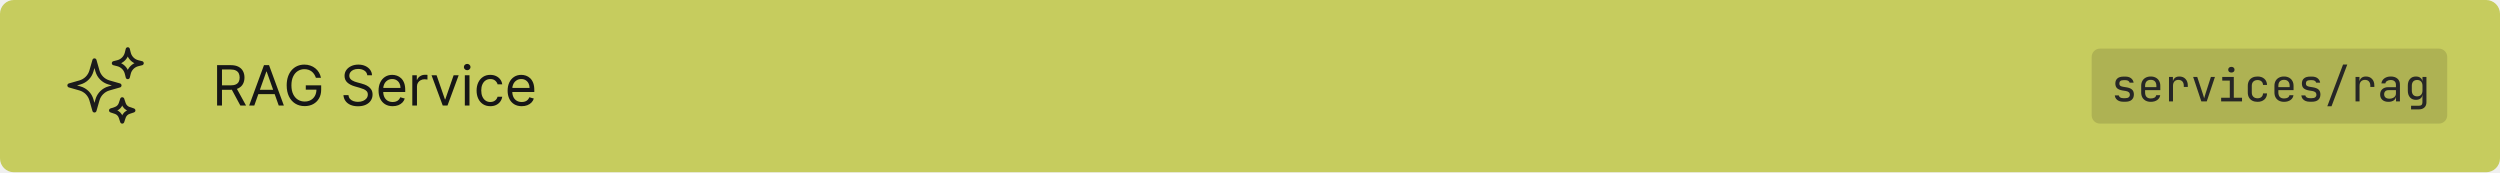
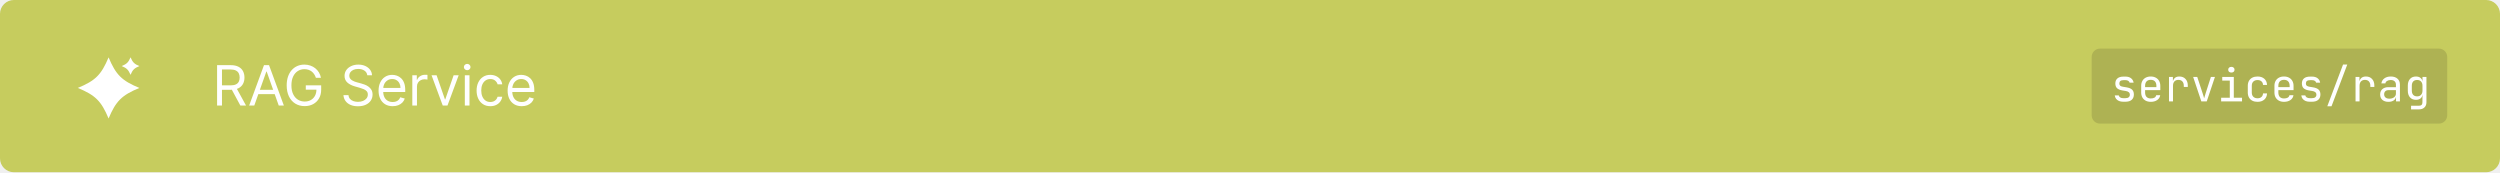
<svg xmlns="http://www.w3.org/2000/svg" width="900" height="62" viewBox="0 0 900 62" fill="none">
  <rect width="900" height="62" rx="5" fill="#C6CC5E" />
-   <path d="M78.151 38V23.454H83.066C84.202 23.454 85.135 23.649 85.864 24.037C86.593 24.421 87.133 24.948 87.483 25.621C87.834 26.293 88.009 27.058 88.009 27.915C88.009 28.772 87.834 29.532 87.483 30.195C87.133 30.858 86.596 31.378 85.871 31.757C85.147 32.131 84.221 32.318 83.094 32.318H79.117V30.727H83.037C83.814 30.727 84.439 30.614 84.912 30.386C85.391 30.159 85.736 29.837 85.949 29.421C86.167 28.999 86.276 28.497 86.276 27.915C86.276 27.332 86.167 26.823 85.949 26.388C85.731 25.952 85.383 25.616 84.905 25.379C84.427 25.138 83.795 25.017 83.009 25.017H79.912V38H78.151ZM84.998 31.466L88.577 38H86.532L83.009 31.466H84.998ZM91.54 38H89.694L95.035 23.454H96.853L102.194 38H100.347L96.001 25.756H95.887L91.54 38ZM92.222 32.318H99.665V33.881H92.222V32.318ZM113.719 28C113.563 27.522 113.357 27.093 113.101 26.715C112.85 26.331 112.55 26.004 112.199 25.734C111.854 25.465 111.461 25.259 111.02 25.116C110.58 24.974 110.097 24.903 109.571 24.903C108.71 24.903 107.926 25.126 107.221 25.571C106.515 26.016 105.954 26.672 105.537 27.538C105.121 28.405 104.912 29.468 104.912 30.727C104.912 31.987 105.123 33.05 105.544 33.916C105.966 34.783 106.536 35.438 107.256 35.883C107.976 36.329 108.785 36.551 109.685 36.551C110.518 36.551 111.252 36.374 111.887 36.019C112.526 35.659 113.023 35.152 113.378 34.499C113.738 33.84 113.918 33.066 113.918 32.176L114.458 32.29H110.083V30.727H115.622V32.29C115.622 33.488 115.367 34.529 114.855 35.415C114.349 36.3 113.648 36.987 112.753 37.474C111.863 37.957 110.84 38.199 109.685 38.199C108.397 38.199 107.265 37.896 106.29 37.29C105.319 36.684 104.562 35.822 104.017 34.705C103.478 33.587 103.208 32.261 103.208 30.727C103.208 29.577 103.362 28.542 103.669 27.624C103.982 26.7 104.422 25.914 104.99 25.266C105.559 24.617 106.231 24.12 107.007 23.774C107.784 23.428 108.639 23.256 109.571 23.256C110.338 23.256 111.053 23.372 111.716 23.604C112.384 23.831 112.978 24.155 113.499 24.577C114.024 24.993 114.462 25.493 114.813 26.075C115.163 26.653 115.405 27.294 115.537 28H113.719ZM132.219 27.091C132.133 26.371 131.788 25.812 131.182 25.415C130.576 25.017 129.832 24.818 128.952 24.818C128.308 24.818 127.744 24.922 127.261 25.131C126.783 25.339 126.409 25.625 126.139 25.99C125.874 26.355 125.741 26.769 125.741 27.233C125.741 27.621 125.834 27.955 126.018 28.234C126.208 28.509 126.449 28.739 126.743 28.923C127.036 29.103 127.344 29.252 127.666 29.371C127.988 29.484 128.284 29.577 128.554 29.648L130.031 30.046C130.41 30.145 130.831 30.282 131.295 30.457C131.764 30.633 132.212 30.872 132.638 31.175C133.069 31.473 133.424 31.857 133.703 32.325C133.982 32.794 134.122 33.369 134.122 34.051C134.122 34.837 133.916 35.547 133.504 36.182C133.097 36.816 132.5 37.321 131.714 37.695C130.933 38.069 129.984 38.256 128.866 38.256C127.825 38.256 126.923 38.088 126.16 37.751C125.403 37.415 124.806 36.947 124.371 36.345C123.94 35.744 123.696 35.045 123.639 34.25H125.457C125.505 34.799 125.689 35.254 126.011 35.614C126.338 35.969 126.75 36.234 127.247 36.409C127.749 36.58 128.289 36.665 128.866 36.665C129.539 36.665 130.142 36.556 130.678 36.338C131.213 36.115 131.636 35.808 131.949 35.415C132.261 35.017 132.418 34.553 132.418 34.023C132.418 33.54 132.283 33.147 132.013 32.844C131.743 32.541 131.388 32.294 130.947 32.105C130.507 31.916 130.031 31.75 129.52 31.608L127.73 31.097C126.594 30.77 125.694 30.303 125.031 29.697C124.368 29.091 124.037 28.298 124.037 27.318C124.037 26.504 124.257 25.794 124.697 25.188C125.142 24.577 125.739 24.103 126.487 23.767C127.24 23.426 128.08 23.256 129.008 23.256C129.946 23.256 130.779 23.424 131.508 23.76C132.238 24.091 132.815 24.546 133.241 25.124C133.672 25.701 133.9 26.357 133.923 27.091H132.219ZM141.365 38.227C140.314 38.227 139.407 37.995 138.645 37.531C137.887 37.062 137.302 36.409 136.89 35.571C136.483 34.728 136.279 33.748 136.279 32.631C136.279 31.513 136.483 30.528 136.89 29.676C137.302 28.819 137.875 28.151 138.609 27.673C139.348 27.19 140.209 26.949 141.194 26.949C141.762 26.949 142.323 27.044 142.877 27.233C143.431 27.422 143.936 27.73 144.39 28.156C144.845 28.578 145.207 29.136 145.477 29.832C145.747 30.528 145.882 31.385 145.882 32.403V33.114H137.473V31.665H144.177C144.177 31.049 144.054 30.5 143.808 30.017C143.566 29.534 143.221 29.153 142.771 28.874C142.326 28.594 141.8 28.454 141.194 28.454C140.527 28.454 139.949 28.62 139.461 28.952C138.978 29.278 138.607 29.704 138.346 30.23C138.086 30.756 137.956 31.319 137.956 31.921V32.886C137.956 33.71 138.098 34.409 138.382 34.981C138.671 35.55 139.071 35.983 139.582 36.281C140.093 36.575 140.688 36.722 141.365 36.722C141.805 36.722 142.203 36.66 142.558 36.537C142.918 36.409 143.228 36.22 143.488 35.969C143.749 35.713 143.95 35.396 144.092 35.017L145.711 35.472C145.541 36.021 145.254 36.504 144.852 36.92C144.449 37.332 143.952 37.654 143.36 37.886C142.769 38.114 142.103 38.227 141.365 38.227ZM148.431 38V27.091H150.051V28.739H150.164C150.363 28.199 150.723 27.761 151.244 27.425C151.765 27.088 152.352 26.921 153.005 26.921C153.128 26.921 153.282 26.923 153.467 26.928C153.652 26.932 153.791 26.939 153.886 26.949V28.653C153.829 28.639 153.699 28.618 153.495 28.59C153.296 28.556 153.086 28.54 152.863 28.54C152.333 28.54 151.859 28.651 151.443 28.874C151.031 29.091 150.704 29.394 150.463 29.783C150.226 30.166 150.108 30.604 150.108 31.097V38H148.431ZM165.125 27.091L161.091 38H159.387L155.353 27.091H157.171L160.182 35.784H160.296L163.307 27.091H165.125ZM167.338 38V27.091H169.014V38H167.338ZM168.19 25.273C167.863 25.273 167.582 25.162 167.345 24.939C167.113 24.716 166.997 24.449 166.997 24.136C166.997 23.824 167.113 23.556 167.345 23.334C167.582 23.111 167.863 23 168.19 23C168.517 23 168.796 23.111 169.028 23.334C169.265 23.556 169.383 23.824 169.383 24.136C169.383 24.449 169.265 24.716 169.028 24.939C168.796 25.162 168.517 25.273 168.19 25.273ZM176.516 38.227C175.493 38.227 174.612 37.986 173.874 37.503C173.135 37.02 172.567 36.355 172.169 35.507C171.771 34.66 171.572 33.691 171.572 32.602C171.572 31.494 171.776 30.517 172.183 29.669C172.595 28.817 173.168 28.151 173.902 27.673C174.641 27.19 175.502 26.949 176.487 26.949C177.254 26.949 177.946 27.091 178.561 27.375C179.177 27.659 179.681 28.057 180.074 28.568C180.467 29.079 180.711 29.676 180.805 30.358H179.129C179.001 29.861 178.717 29.421 178.277 29.037C177.841 28.649 177.254 28.454 176.516 28.454C175.862 28.454 175.289 28.625 174.797 28.966C174.309 29.302 173.928 29.778 173.653 30.393C173.383 31.004 173.249 31.722 173.249 32.545C173.249 33.388 173.381 34.122 173.646 34.747C173.916 35.372 174.295 35.858 174.783 36.203C175.275 36.549 175.853 36.722 176.516 36.722C176.951 36.722 177.347 36.646 177.702 36.494C178.057 36.343 178.357 36.125 178.604 35.841C178.85 35.557 179.025 35.216 179.129 34.818H180.805C180.711 35.462 180.476 36.042 180.102 36.558C179.733 37.07 179.243 37.477 178.632 37.78C178.026 38.078 177.321 38.227 176.516 38.227ZM187.83 38.227C186.778 38.227 185.872 37.995 185.109 37.531C184.352 37.062 183.767 36.409 183.355 35.571C182.948 34.728 182.744 33.748 182.744 32.631C182.744 31.513 182.948 30.528 183.355 29.676C183.767 28.819 184.34 28.151 185.074 27.673C185.812 27.19 186.674 26.949 187.659 26.949C188.227 26.949 188.788 27.044 189.342 27.233C189.896 27.422 190.401 27.73 190.855 28.156C191.31 28.578 191.672 29.136 191.942 29.832C192.212 30.528 192.347 31.385 192.347 32.403V33.114H183.937V31.665H190.642C190.642 31.049 190.519 30.5 190.273 30.017C190.031 29.534 189.686 29.153 189.236 28.874C188.791 28.594 188.265 28.454 187.659 28.454C186.991 28.454 186.414 28.62 185.926 28.952C185.443 29.278 185.071 29.704 184.811 30.23C184.551 30.756 184.42 31.319 184.42 31.921V32.886C184.42 33.71 184.562 34.409 184.847 34.981C185.135 35.55 185.535 35.983 186.047 36.281C186.558 36.575 187.152 36.722 187.83 36.722C188.27 36.722 188.668 36.66 189.023 36.537C189.383 36.409 189.693 36.22 189.953 35.969C190.214 35.713 190.415 35.396 190.557 35.017L192.176 35.472C192.006 36.021 191.719 36.504 191.317 36.92C190.914 37.332 190.417 37.654 189.825 37.886C189.233 38.114 188.568 38.227 187.83 38.227Z" fill="#161616" />
-   <path d="M35.084 35.959L34 39.754L32.916 35.959C32.636 34.979 32.111 34.087 31.39 33.366C30.669 32.645 29.776 32.12 28.796 31.839L25 30.754L28.795 29.67C29.775 29.39 30.668 28.865 31.388 28.144C32.109 27.423 32.635 26.53 32.915 25.55L34 21.754L35.084 25.549C35.364 26.529 35.889 27.422 36.61 28.142C37.331 28.863 38.224 29.389 39.204 29.669L43 30.754L39.205 31.838C38.225 32.118 37.333 32.644 36.612 33.364C35.891 34.085 35.365 34.978 35.085 35.958L35.084 35.959ZM46.345 26.374L46 27.754L45.655 26.374C45.457 25.583 45.048 24.86 44.471 24.283C43.895 23.707 43.172 23.297 42.381 23.099L41 22.754L42.381 22.409C43.172 22.211 43.895 21.801 44.471 21.225C45.048 20.648 45.457 19.925 45.655 19.134L46 17.754L46.345 19.134C46.543 19.925 46.952 20.648 47.529 21.225C48.106 21.802 48.829 22.211 49.62 22.409L51 22.754L49.62 23.099C48.829 23.297 48.106 23.706 47.529 24.283C46.952 24.86 46.543 25.583 46.345 26.374ZM44.525 42.177L44 43.754L43.475 42.177C43.327 41.735 43.079 41.333 42.75 41.004C42.421 40.675 42.019 40.427 41.577 40.279L40 39.754L41.577 39.229C42.019 39.081 42.421 38.833 42.75 38.504C43.079 38.175 43.327 37.773 43.475 37.331L44 35.754L44.525 37.331C44.673 37.773 44.921 38.175 45.25 38.504C45.579 38.833 45.981 39.081 46.423 39.229L48 39.754L46.423 40.279C45.981 40.427 45.579 40.675 45.25 41.004C44.921 41.333 44.673 41.735 44.525 42.177Z" stroke="#1B1B1B" stroke-width="1.5" stroke-linecap="round" stroke-linejoin="round" />
+   <path d="M78.151 38V23.454H83.066C84.202 23.454 85.135 23.649 85.864 24.037C86.593 24.421 87.133 24.948 87.483 25.621C87.834 26.293 88.009 27.058 88.009 27.915C88.009 28.772 87.834 29.532 87.483 30.195C87.133 30.858 86.596 31.378 85.871 31.757C85.147 32.131 84.221 32.318 83.094 32.318H79.117V30.727H83.037C83.814 30.727 84.439 30.614 84.912 30.386C85.391 30.159 85.736 29.837 85.949 29.421C86.167 28.999 86.276 28.497 86.276 27.915C86.276 27.332 86.167 26.823 85.949 26.388C85.731 25.952 85.383 25.616 84.905 25.379C84.427 25.138 83.795 25.017 83.009 25.017H79.912V38H78.151ZM84.998 31.466L88.577 38H86.532L83.009 31.466H84.998ZM91.54 38H89.694L95.035 23.454H96.853L102.194 38H100.347L96.001 25.756H95.887L91.54 38ZM92.222 32.318H99.665V33.881H92.222V32.318ZM113.719 28C113.563 27.522 113.357 27.093 113.101 26.715C112.85 26.331 112.55 26.004 112.199 25.734C111.854 25.465 111.461 25.259 111.02 25.116C110.58 24.974 110.097 24.903 109.571 24.903C108.71 24.903 107.926 25.126 107.221 25.571C106.515 26.016 105.954 26.672 105.537 27.538C105.121 28.405 104.912 29.468 104.912 30.727C104.912 31.987 105.123 33.05 105.544 33.916C105.966 34.783 106.536 35.438 107.256 35.883C107.976 36.329 108.785 36.551 109.685 36.551C110.518 36.551 111.252 36.374 111.887 36.019C112.526 35.659 113.023 35.152 113.378 34.499C113.738 33.84 113.918 33.066 113.918 32.176L114.458 32.29H110.083V30.727H115.622V32.29C115.622 33.488 115.367 34.529 114.855 35.415C114.349 36.3 113.648 36.987 112.753 37.474C111.863 37.957 110.84 38.199 109.685 38.199C108.397 38.199 107.265 37.896 106.29 37.29C105.319 36.684 104.562 35.822 104.017 34.705C103.478 33.587 103.208 32.261 103.208 30.727C103.208 29.577 103.362 28.542 103.669 27.624C103.982 26.7 104.422 25.914 104.99 25.266C105.559 24.617 106.231 24.12 107.007 23.774C107.784 23.428 108.639 23.256 109.571 23.256C110.338 23.256 111.053 23.372 111.716 23.604C112.384 23.831 112.978 24.155 113.499 24.577C114.024 24.993 114.462 25.493 114.813 26.075C115.163 26.653 115.405 27.294 115.537 28H113.719ZM132.219 27.091C132.133 26.371 131.788 25.812 131.182 25.415C130.576 25.017 129.832 24.818 128.952 24.818C128.308 24.818 127.744 24.922 127.261 25.131C126.783 25.339 126.409 25.625 126.139 25.99C125.874 26.355 125.741 26.769 125.741 27.233C125.741 27.621 125.834 27.955 126.018 28.234C126.208 28.509 126.449 28.739 126.743 28.923C127.036 29.103 127.344 29.252 127.666 29.371C127.988 29.484 128.284 29.577 128.554 29.648L130.031 30.046C130.41 30.145 130.831 30.282 131.295 30.457C131.764 30.633 132.212 30.872 132.638 31.175C133.069 31.473 133.424 31.857 133.703 32.325C133.982 32.794 134.122 33.369 134.122 34.051C134.122 34.837 133.916 35.547 133.504 36.182C133.097 36.816 132.5 37.321 131.714 37.695C130.933 38.069 129.984 38.256 128.866 38.256C127.825 38.256 126.923 38.088 126.16 37.751C125.403 37.415 124.806 36.947 124.371 36.345C123.94 35.744 123.696 35.045 123.639 34.25H125.457C125.505 34.799 125.689 35.254 126.011 35.614C126.338 35.969 126.75 36.234 127.247 36.409C127.749 36.58 128.289 36.665 128.866 36.665C129.539 36.665 130.142 36.556 130.678 36.338C131.213 36.115 131.636 35.808 131.949 35.415C132.261 35.017 132.418 34.553 132.418 34.023C132.418 33.54 132.283 33.147 132.013 32.844C131.743 32.541 131.388 32.294 130.947 32.105C130.507 31.916 130.031 31.75 129.52 31.608L127.73 31.097C126.594 30.77 125.694 30.303 125.031 29.697C124.368 29.091 124.037 28.298 124.037 27.318C124.037 26.504 124.257 25.794 124.697 25.188C125.142 24.577 125.739 24.103 126.487 23.767C127.24 23.426 128.08 23.256 129.008 23.256C129.946 23.256 130.779 23.424 131.508 23.76C132.238 24.091 132.815 24.546 133.241 25.124C133.672 25.701 133.9 26.357 133.923 27.091H132.219ZM141.365 38.227C140.314 38.227 139.407 37.995 138.645 37.531C137.887 37.062 137.302 36.409 136.89 35.571C136.483 34.728 136.279 33.748 136.279 32.631C136.279 31.513 136.483 30.528 136.89 29.676C137.302 28.819 137.875 28.151 138.609 27.673C139.348 27.19 140.209 26.949 141.194 26.949C141.762 26.949 142.323 27.044 142.877 27.233C143.431 27.422 143.936 27.73 144.39 28.156C144.845 28.578 145.207 29.136 145.477 29.832C145.747 30.528 145.882 31.385 145.882 32.403V33.114H137.473V31.665H144.177C144.177 31.049 144.054 30.5 143.808 30.017C143.566 29.534 143.221 29.153 142.771 28.874C142.326 28.594 141.8 28.454 141.194 28.454C140.527 28.454 139.949 28.62 139.461 28.952C138.978 29.278 138.607 29.704 138.346 30.23C138.086 30.756 137.956 31.319 137.956 31.921V32.886C137.956 33.71 138.098 34.409 138.382 34.981C138.671 35.55 139.071 35.983 139.582 36.281C140.093 36.575 140.688 36.722 141.365 36.722C141.805 36.722 142.203 36.66 142.558 36.537C142.918 36.409 143.228 36.22 143.488 35.969C143.749 35.713 143.95 35.396 144.092 35.017L145.711 35.472C145.541 36.021 145.254 36.504 144.852 36.92C144.449 37.332 143.952 37.654 143.36 37.886C142.769 38.114 142.103 38.227 141.365 38.227ZM148.431 38V27.091H150.051V28.739H150.164C150.363 28.199 150.723 27.761 151.244 27.425C151.765 27.088 152.352 26.921 153.005 26.921C153.128 26.921 153.282 26.923 153.467 26.928C153.652 26.932 153.791 26.939 153.886 26.949V28.653C153.829 28.639 153.699 28.618 153.495 28.59C153.296 28.556 153.086 28.54 152.863 28.54C152.333 28.54 151.859 28.651 151.443 28.874C151.031 29.091 150.704 29.394 150.463 29.783C150.226 30.166 150.108 30.604 150.108 31.097V38H148.431ZM165.125 27.091L161.091 38H159.387L155.353 27.091H157.171L160.182 35.784H160.296L163.307 27.091H165.125ZM167.338 38V27.091H169.014V38H167.338ZM168.19 25.273C167.863 25.273 167.582 25.162 167.345 24.939C167.113 24.716 166.997 24.449 166.997 24.136C166.997 23.824 167.113 23.556 167.345 23.334C167.582 23.111 167.863 23 168.19 23C168.517 23 168.796 23.111 169.028 23.334C169.265 23.556 169.383 23.824 169.383 24.136C169.383 24.449 169.265 24.716 169.028 24.939C168.796 25.162 168.517 25.273 168.19 25.273ZM176.516 38.227C175.493 38.227 174.612 37.986 173.874 37.503C173.135 37.02 172.567 36.355 172.169 35.507C171.771 34.66 171.572 33.691 171.572 32.602C171.572 31.494 171.776 30.517 172.183 29.669C172.595 28.817 173.168 28.151 173.902 27.673C174.641 27.19 175.502 26.949 176.487 26.949C177.254 26.949 177.946 27.091 178.561 27.375C179.177 27.659 179.681 28.057 180.074 28.568C180.467 29.079 180.711 29.676 180.805 30.358H179.129C179.001 29.861 178.717 29.421 178.277 29.037C177.841 28.649 177.254 28.454 176.516 28.454C175.862 28.454 175.289 28.625 174.797 28.966C174.309 29.302 173.928 29.778 173.653 30.393C173.383 31.004 173.249 31.722 173.249 32.545C173.249 33.388 173.381 34.122 173.646 34.747C173.916 35.372 174.295 35.858 174.783 36.203C175.275 36.549 175.853 36.722 176.516 36.722C176.951 36.722 177.347 36.646 177.702 36.494C178.057 36.343 178.357 36.125 178.604 35.841C178.85 35.557 179.025 35.216 179.129 34.818H180.805C180.711 35.462 180.476 36.042 180.102 36.558C179.733 37.07 179.243 37.477 178.632 37.78C178.026 38.078 177.321 38.227 176.516 38.227ZM187.83 38.227C186.778 38.227 185.872 37.995 185.109 37.531C184.352 37.062 183.767 36.409 183.355 35.571C182.948 34.728 182.744 33.748 182.744 32.631C182.744 31.513 182.948 30.528 183.355 29.676C183.767 28.819 184.34 28.151 185.074 27.673C185.812 27.19 186.674 26.949 187.659 26.949C188.227 26.949 188.788 27.044 189.342 27.233C189.896 27.422 190.401 27.73 190.855 28.156C191.31 28.578 191.672 29.136 191.942 29.832C192.212 30.528 192.347 31.385 192.347 32.403V33.114H183.937V31.665H190.642C190.642 31.049 190.519 30.5 190.273 30.017C190.031 29.534 189.686 29.153 189.236 28.874C188.791 28.594 188.265 28.454 187.659 28.454C186.991 28.454 186.414 28.62 185.926 28.952C185.443 29.278 185.071 29.704 184.811 30.23C184.551 30.756 184.42 31.319 184.42 31.921V32.886C184.42 33.71 184.562 34.409 184.847 34.981C185.135 35.55 185.535 35.983 186.047 36.281C186.558 36.575 187.152 36.722 187.83 36.722C188.27 36.722 188.668 36.66 189.023 36.537C189.383 36.409 189.693 36.22 189.953 35.969C190.214 35.713 190.415 35.396 190.557 35.017L192.176 35.472C192.006 36.021 191.719 36.504 191.317 36.92C190.914 37.332 190.417 37.654 189.825 37.886C189.233 38.114 188.568 38.227 187.83 38.227Z" fill="white" />
  <rect x="753" y="17.5" width="128" height="27" rx="3" fill="#AEB253" />
-   <path d="M764.403 36.628C763.806 36.628 763.283 36.537 762.835 36.356C762.398 36.164 762.046 35.897 761.779 35.556C761.523 35.215 761.368 34.809 761.315 34.34H762.755C762.819 34.649 762.99 34.895 763.267 35.076C763.555 35.257 763.934 35.348 764.403 35.348H765.075C765.64 35.348 766.062 35.236 766.339 35.012C766.616 34.777 766.755 34.468 766.755 34.084C766.755 33.711 766.627 33.417 766.371 33.204C766.126 32.98 765.758 32.831 765.267 32.756L764.083 32.564C763.219 32.415 762.574 32.148 762.147 31.764C761.731 31.369 761.523 30.799 761.523 30.052C761.523 29.263 761.774 28.655 762.275 28.228C762.776 27.791 763.528 27.572 764.531 27.572H765.139C765.982 27.572 766.659 27.769 767.171 28.164C767.683 28.559 767.992 29.092 768.099 29.764H766.659C766.595 29.487 766.435 29.268 766.179 29.108C765.923 28.937 765.576 28.852 765.139 28.852H764.531C763.987 28.852 763.587 28.953 763.331 29.156C763.086 29.359 762.963 29.663 762.963 30.068C762.963 30.431 763.07 30.697 763.283 30.868C763.496 31.039 763.832 31.161 764.291 31.236L765.475 31.428C766.424 31.577 767.112 31.855 767.539 32.26C767.976 32.665 768.195 33.252 768.195 34.02C768.195 34.831 767.934 35.471 767.411 35.94C766.899 36.399 766.12 36.628 765.075 36.628H764.403ZM774.269 36.66C773.575 36.66 772.967 36.521 772.445 36.244C771.933 35.967 771.533 35.577 771.245 35.076C770.967 34.564 770.829 33.972 770.829 33.3V30.9C770.829 30.217 770.967 29.625 771.245 29.124C771.533 28.623 771.933 28.233 772.445 27.956C772.967 27.679 773.575 27.54 774.269 27.54C774.962 27.54 775.565 27.679 776.077 27.956C776.599 28.233 776.999 28.623 777.277 29.124C777.565 29.625 777.709 30.217 777.709 30.9V32.452H772.237V33.3C772.237 33.993 772.413 34.527 772.765 34.9C773.117 35.263 773.618 35.444 774.269 35.444C774.823 35.444 775.271 35.348 775.613 35.156C775.954 34.953 776.162 34.655 776.237 34.26H777.677C777.581 34.996 777.218 35.583 776.589 36.02C775.97 36.447 775.197 36.66 774.269 36.66ZM776.301 31.492V30.9C776.301 30.207 776.125 29.673 775.773 29.3C775.431 28.927 774.93 28.74 774.269 28.74C773.618 28.74 773.117 28.927 772.765 29.3C772.413 29.673 772.237 30.207 772.237 30.9V31.364H776.413L776.301 31.492ZM780.839 36.5V27.7H782.247V29.38H782.583L782.119 30.42C782.119 29.471 782.321 28.756 782.727 28.276C783.143 27.785 783.756 27.54 784.567 27.54C785.495 27.54 786.231 27.833 786.775 28.42C787.329 28.996 787.607 29.78 787.607 30.772V31.3H786.167V30.9C786.167 30.207 785.996 29.679 785.655 29.316C785.324 28.943 784.849 28.756 784.231 28.756C783.623 28.756 783.143 28.943 782.791 29.316C782.449 29.689 782.279 30.217 782.279 30.9V36.5H780.839ZM792.48 36.5L789.536 27.7H791.008L792.96 33.62C793.078 33.972 793.184 34.313 793.28 34.644C793.376 34.964 793.446 35.215 793.488 35.396C793.542 35.215 793.616 34.964 793.712 34.644C793.808 34.313 793.91 33.972 794.016 33.62L795.92 27.7H797.376L794.432 36.5H792.48ZM799.61 36.5V35.188H802.73V29.012H800.01V27.7H804.17V35.188H807.13V36.5H799.61ZM803.29 26.116C802.938 26.116 802.661 26.025 802.458 25.844C802.255 25.663 802.154 25.417 802.154 25.108C802.154 24.788 802.255 24.537 802.458 24.356C802.661 24.164 802.938 24.068 803.29 24.068C803.642 24.068 803.919 24.164 804.122 24.356C804.325 24.537 804.426 24.788 804.426 25.108C804.426 25.417 804.325 25.663 804.122 25.844C803.919 26.025 803.642 26.116 803.29 26.116ZM812.708 36.66C812.004 36.66 811.385 36.527 810.852 36.26C810.329 35.993 809.924 35.609 809.636 35.108C809.348 34.596 809.204 33.993 809.204 33.3V30.9C809.204 30.196 809.348 29.593 809.636 29.092C809.924 28.591 810.329 28.207 810.852 27.94C811.385 27.673 812.004 27.54 812.708 27.54C813.721 27.54 814.537 27.812 815.156 28.356C815.774 28.9 816.1 29.641 816.132 30.58H814.692C814.66 30.015 814.468 29.583 814.116 29.284C813.774 28.975 813.305 28.82 812.708 28.82C812.078 28.82 811.577 29.001 811.204 29.364C810.83 29.716 810.644 30.223 810.644 30.884V33.3C810.644 33.961 810.83 34.473 811.204 34.836C811.577 35.199 812.078 35.38 812.708 35.38C813.305 35.38 813.774 35.225 814.116 34.916C814.468 34.607 814.66 34.175 814.692 33.62H816.132C816.1 34.559 815.774 35.3 815.156 35.844C814.537 36.388 813.721 36.66 812.708 36.66ZM822.238 36.66C821.544 36.66 820.936 36.521 820.414 36.244C819.902 35.967 819.502 35.577 819.214 35.076C818.936 34.564 818.798 33.972 818.798 33.3V30.9C818.798 30.217 818.936 29.625 819.214 29.124C819.502 28.623 819.902 28.233 820.414 27.956C820.936 27.679 821.544 27.54 822.238 27.54C822.931 27.54 823.534 27.679 824.046 27.956C824.568 28.233 824.968 28.623 825.246 29.124C825.534 29.625 825.678 30.217 825.678 30.9V32.452H820.206V33.3C820.206 33.993 820.382 34.527 820.734 34.9C821.086 35.263 821.587 35.444 822.238 35.444C822.792 35.444 823.24 35.348 823.582 35.156C823.923 34.953 824.131 34.655 824.206 34.26H825.646C825.55 34.996 825.187 35.583 824.558 36.02C823.939 36.447 823.166 36.66 822.238 36.66ZM824.27 31.492V30.9C824.27 30.207 824.094 29.673 823.742 29.3C823.4 28.927 822.899 28.74 822.238 28.74C821.587 28.74 821.086 28.927 820.734 29.3C820.382 29.673 820.206 30.207 820.206 30.9V31.364H824.382L824.27 31.492ZM831.559 36.628C830.962 36.628 830.439 36.537 829.991 36.356C829.554 36.164 829.202 35.897 828.935 35.556C828.679 35.215 828.525 34.809 828.471 34.34H829.911C829.975 34.649 830.146 34.895 830.423 35.076C830.711 35.257 831.09 35.348 831.559 35.348H832.231C832.797 35.348 833.218 35.236 833.495 35.012C833.773 34.777 833.911 34.468 833.911 34.084C833.911 33.711 833.783 33.417 833.527 33.204C833.282 32.98 832.914 32.831 832.423 32.756L831.239 32.564C830.375 32.415 829.73 32.148 829.303 31.764C828.887 31.369 828.679 30.799 828.679 30.052C828.679 29.263 828.93 28.655 829.431 28.228C829.933 27.791 830.685 27.572 831.687 27.572H832.295C833.138 27.572 833.815 27.769 834.327 28.164C834.839 28.559 835.149 29.092 835.255 29.764H833.815C833.751 29.487 833.591 29.268 833.335 29.108C833.079 28.937 832.733 28.852 832.295 28.852H831.687C831.143 28.852 830.743 28.953 830.487 29.156C830.242 29.359 830.119 29.663 830.119 30.068C830.119 30.431 830.226 30.697 830.439 30.868C830.653 31.039 830.989 31.161 831.447 31.236L832.631 31.428C833.581 31.577 834.269 31.855 834.695 32.26C835.133 32.665 835.351 33.252 835.351 34.02C835.351 34.831 835.09 35.471 834.567 35.94C834.055 36.399 833.277 36.628 832.231 36.628H831.559ZM837.825 38.26L843.505 23.22H845.025L839.345 38.26H837.825ZM847.995 36.5V27.7H849.403V29.38H849.739L849.275 30.42C849.275 29.471 849.477 28.756 849.883 28.276C850.299 27.785 850.912 27.54 851.723 27.54C852.651 27.54 853.387 27.833 853.931 28.42C854.485 28.996 854.763 29.78 854.763 30.772V31.3H853.323V30.9C853.323 30.207 853.152 29.679 852.811 29.316C852.48 28.943 852.005 28.756 851.387 28.756C850.779 28.756 850.299 28.943 849.947 29.316C849.605 29.689 849.435 30.217 849.435 30.9V36.5H847.995ZM859.845 36.66C858.917 36.66 858.186 36.425 857.653 35.956C857.119 35.476 856.853 34.831 856.853 34.02C856.853 33.199 857.119 32.553 857.653 32.084C858.186 31.615 858.906 31.38 859.812 31.38H862.533V30.5C862.533 29.956 862.367 29.54 862.037 29.252C861.717 28.953 861.258 28.804 860.661 28.804C860.138 28.804 859.701 28.916 859.349 29.14C858.997 29.353 858.794 29.647 858.741 30.02H857.301C857.397 29.263 857.754 28.66 858.373 28.212C858.991 27.764 859.765 27.54 860.693 27.54C861.706 27.54 862.506 27.801 863.093 28.324C863.679 28.847 863.973 29.556 863.973 30.452V36.5H862.565V34.82H862.325L862.565 34.58C862.565 35.22 862.314 35.727 861.813 36.1C861.322 36.473 860.666 36.66 859.845 36.66ZM860.197 35.524C860.879 35.524 861.439 35.353 861.877 35.012C862.314 34.671 862.533 34.233 862.533 33.7V32.452H859.845C859.365 32.452 858.986 32.585 858.709 32.852C858.431 33.119 858.293 33.481 858.293 33.94C858.293 34.431 858.458 34.82 858.789 35.108C859.13 35.385 859.599 35.524 860.197 35.524ZM867.982 39.38V38.068H870.782C871.23 38.068 871.556 37.967 871.758 37.764C871.972 37.561 872.078 37.247 872.078 36.82V35.7L872.11 34.1H871.822L872.094 33.86C872.094 34.5 871.881 35.007 871.454 35.38C871.028 35.753 870.457 35.94 869.742 35.94C868.836 35.94 868.121 35.647 867.598 35.06C867.076 34.463 866.814 33.663 866.814 32.66V30.804C866.814 29.801 867.076 29.007 867.598 28.42C868.121 27.833 868.836 27.54 869.742 27.54C870.457 27.54 871.028 27.727 871.454 28.1C871.881 28.473 872.094 28.98 872.094 29.62L871.822 29.38H872.094V27.7H873.518V36.82C873.518 37.609 873.273 38.233 872.782 38.692C872.302 39.151 871.63 39.38 870.766 39.38H867.982ZM870.174 34.692C870.772 34.692 871.241 34.505 871.582 34.132C871.924 33.759 872.094 33.241 872.094 32.58V30.9C872.094 30.239 871.924 29.721 871.582 29.348C871.241 28.975 870.772 28.788 870.174 28.788C869.566 28.788 869.092 28.969 868.75 29.332C868.42 29.695 868.254 30.217 868.254 30.9V32.58C868.254 33.263 868.42 33.785 868.75 34.148C869.092 34.511 869.566 34.692 870.174 34.692Z" fill="#262626" />
+   <path d="M764.403 36.628C763.806 36.628 763.283 36.537 762.835 36.356C762.398 36.164 762.046 35.897 761.779 35.556C761.523 35.215 761.368 34.809 761.315 34.34H762.755C762.819 34.649 762.99 34.895 763.267 35.076C763.555 35.257 763.934 35.348 764.403 35.348H765.075C765.64 35.348 766.062 35.236 766.339 35.012C766.616 34.777 766.755 34.468 766.755 34.084C766.755 33.711 766.627 33.417 766.371 33.204C766.126 32.98 765.758 32.831 765.267 32.756L764.083 32.564C763.219 32.415 762.574 32.148 762.147 31.764C761.731 31.369 761.523 30.799 761.523 30.052C761.523 29.263 761.774 28.655 762.275 28.228C762.776 27.791 763.528 27.572 764.531 27.572H765.139C765.982 27.572 766.659 27.769 767.171 28.164C767.683 28.559 767.992 29.092 768.099 29.764H766.659C766.595 29.487 766.435 29.268 766.179 29.108C765.923 28.937 765.576 28.852 765.139 28.852H764.531C763.987 28.852 763.587 28.953 763.331 29.156C763.086 29.359 762.963 29.663 762.963 30.068C762.963 30.431 763.07 30.697 763.283 30.868C763.496 31.039 763.832 31.161 764.291 31.236L765.475 31.428C766.424 31.577 767.112 31.855 767.539 32.26C767.976 32.665 768.195 33.252 768.195 34.02C768.195 34.831 767.934 35.471 767.411 35.94C766.899 36.399 766.12 36.628 765.075 36.628H764.403ZM774.269 36.66C773.575 36.66 772.967 36.521 772.445 36.244C771.933 35.967 771.533 35.577 771.245 35.076C770.967 34.564 770.829 33.972 770.829 33.3V30.9C770.829 30.217 770.967 29.625 771.245 29.124C771.533 28.623 771.933 28.233 772.445 27.956C772.967 27.679 773.575 27.54 774.269 27.54C774.962 27.54 775.565 27.679 776.077 27.956C776.599 28.233 776.999 28.623 777.277 29.124C777.565 29.625 777.709 30.217 777.709 30.9V32.452H772.237V33.3C772.237 33.993 772.413 34.527 772.765 34.9C773.117 35.263 773.618 35.444 774.269 35.444C774.823 35.444 775.271 35.348 775.613 35.156C775.954 34.953 776.162 34.655 776.237 34.26H777.677C777.581 34.996 777.218 35.583 776.589 36.02C775.97 36.447 775.197 36.66 774.269 36.66ZM776.301 31.492V30.9C776.301 30.207 776.125 29.673 775.773 29.3C775.431 28.927 774.93 28.74 774.269 28.74C773.618 28.74 773.117 28.927 772.765 29.3C772.413 29.673 772.237 30.207 772.237 30.9V31.364H776.413L776.301 31.492ZM780.839 36.5V27.7H782.247V29.38H782.583L782.118 30.42C782.118 29.471 782.321 28.756 782.726 28.276C783.142 27.785 783.756 27.54 784.566 27.54C785.495 27.54 786.231 27.833 786.774 28.42C787.329 28.996 787.607 29.78 787.607 30.772V31.3H786.167V30.9C786.167 30.207 785.996 29.679 785.655 29.316C785.324 28.943 784.849 28.756 784.23 28.756C783.622 28.756 783.142 28.943 782.791 29.316C782.449 29.689 782.278 30.217 782.278 30.9V36.5H780.839ZM792.48 36.5L789.536 27.7H791.008L792.96 33.62C793.078 33.972 793.184 34.313 793.28 34.644C793.376 34.964 793.446 35.215 793.488 35.396C793.542 35.215 793.616 34.964 793.712 34.644C793.808 34.313 793.91 33.972 794.016 33.62L795.92 27.7H797.376L794.432 36.5H792.48ZM799.61 36.5V35.188H802.73V29.012H800.01V27.7H804.17V35.188H807.13V36.5H799.61ZM803.29 26.116C802.938 26.116 802.661 26.025 802.458 25.844C802.255 25.663 802.154 25.417 802.154 25.108C802.154 24.788 802.255 24.537 802.458 24.356C802.661 24.164 802.938 24.068 803.29 24.068C803.642 24.068 803.919 24.164 804.122 24.356C804.325 24.537 804.426 24.788 804.426 25.108C804.426 25.417 804.325 25.663 804.122 25.844C803.919 26.025 803.642 26.116 803.29 26.116ZM812.708 36.66C812.004 36.66 811.385 36.527 810.852 36.26C810.329 35.993 809.924 35.609 809.636 35.108C809.348 34.596 809.204 33.993 809.204 33.3V30.9C809.204 30.196 809.348 29.593 809.636 29.092C809.924 28.591 810.329 28.207 810.852 27.94C811.385 27.673 812.004 27.54 812.708 27.54C813.721 27.54 814.537 27.812 815.156 28.356C815.774 28.9 816.1 29.641 816.132 30.58H814.692C814.66 30.015 814.468 29.583 814.116 29.284C813.774 28.975 813.305 28.82 812.708 28.82C812.078 28.82 811.577 29.001 811.204 29.364C810.83 29.716 810.644 30.223 810.644 30.884V33.3C810.644 33.961 810.83 34.473 811.204 34.836C811.577 35.199 812.078 35.38 812.708 35.38C813.305 35.38 813.774 35.225 814.116 34.916C814.468 34.607 814.66 34.175 814.692 33.62H816.132C816.1 34.559 815.774 35.3 815.156 35.844C814.537 36.388 813.721 36.66 812.708 36.66ZM822.237 36.66C821.544 36.66 820.936 36.521 820.414 36.244C819.902 35.967 819.501 35.577 819.214 35.076C818.936 34.564 818.798 33.972 818.798 33.3V30.9C818.798 30.217 818.936 29.625 819.214 29.124C819.501 28.623 819.902 28.233 820.414 27.956C820.936 27.679 821.544 27.54 822.237 27.54C822.931 27.54 823.534 27.679 824.046 27.956C824.568 28.233 824.968 28.623 825.245 29.124C825.534 29.625 825.677 30.217 825.677 30.9V32.452H820.206V33.3C820.206 33.993 820.382 34.527 820.734 34.9C821.085 35.263 821.587 35.444 822.237 35.444C822.792 35.444 823.24 35.348 823.581 35.156C823.923 34.953 824.131 34.655 824.205 34.26H825.646C825.549 34.996 825.187 35.583 824.558 36.02C823.939 36.447 823.165 36.66 822.237 36.66ZM824.27 31.492V30.9C824.27 30.207 824.093 29.673 823.742 29.3C823.4 28.927 822.899 28.74 822.237 28.74C821.587 28.74 821.085 28.927 820.734 29.3C820.382 29.673 820.206 30.207 820.206 30.9V31.364H824.382L824.27 31.492ZM831.559 36.628C830.962 36.628 830.439 36.537 829.991 36.356C829.554 36.164 829.202 35.897 828.935 35.556C828.679 35.215 828.525 34.809 828.471 34.34H829.911C829.975 34.649 830.146 34.895 830.423 35.076C830.711 35.257 831.09 35.348 831.559 35.348H832.231C832.797 35.348 833.218 35.236 833.495 35.012C833.773 34.777 833.911 34.468 833.911 34.084C833.911 33.711 833.783 33.417 833.527 33.204C833.282 32.98 832.914 32.831 832.423 32.756L831.239 32.564C830.375 32.415 829.73 32.148 829.303 31.764C828.887 31.369 828.679 30.799 828.679 30.052C828.679 29.263 828.93 28.655 829.431 28.228C829.933 27.791 830.685 27.572 831.687 27.572H832.295C833.138 27.572 833.815 27.769 834.327 28.164C834.839 28.559 835.149 29.092 835.255 29.764H833.815C833.751 29.487 833.591 29.268 833.335 29.108C833.079 28.937 832.733 28.852 832.295 28.852H831.687C831.143 28.852 830.743 28.953 830.487 29.156C830.242 29.359 830.119 29.663 830.119 30.068C830.119 30.431 830.226 30.697 830.439 30.868C830.653 31.039 830.989 31.161 831.447 31.236L832.631 31.428C833.581 31.577 834.269 31.855 834.695 32.26C835.133 32.665 835.351 33.252 835.351 34.02C835.351 34.831 835.09 35.471 834.567 35.94C834.055 36.399 833.277 36.628 832.231 36.628H831.559ZM837.825 38.26L843.505 23.22H845.025L839.345 38.26H837.825ZM847.995 36.5V27.7H849.403V29.38H849.739L849.275 30.42C849.275 29.471 849.477 28.756 849.883 28.276C850.299 27.785 850.912 27.54 851.723 27.54C852.651 27.54 853.387 27.833 853.931 28.42C854.485 28.996 854.763 29.78 854.763 30.772V31.3H853.323V30.9C853.323 30.207 853.152 29.679 852.811 29.316C852.48 28.943 852.005 28.756 851.387 28.756C850.779 28.756 850.299 28.943 849.947 29.316C849.605 29.689 849.435 30.217 849.435 30.9V36.5H847.995ZM859.844 36.66C858.917 36.66 858.186 36.425 857.652 35.956C857.119 35.476 856.853 34.831 856.853 34.02C856.853 33.199 857.119 32.553 857.652 32.084C858.186 31.615 858.906 31.38 859.812 31.38H862.533V30.5C862.533 29.956 862.367 29.54 862.036 29.252C861.716 28.953 861.258 28.804 860.66 28.804C860.138 28.804 859.701 28.916 859.349 29.14C858.996 29.353 858.794 29.647 858.741 30.02H857.3C857.396 29.263 857.754 28.66 858.372 28.212C858.991 27.764 859.765 27.54 860.692 27.54C861.706 27.54 862.506 27.801 863.092 28.324C863.679 28.847 863.973 29.556 863.973 30.452V36.5H862.564V34.82H862.325L862.564 34.58C862.564 35.22 862.314 35.727 861.812 36.1C861.322 36.473 860.666 36.66 859.844 36.66ZM860.197 35.524C860.879 35.524 861.439 35.353 861.877 35.012C862.314 34.671 862.533 34.233 862.533 33.7V32.452H859.844C859.365 32.452 858.986 32.585 858.709 32.852C858.431 33.119 858.293 33.481 858.293 33.94C858.293 34.431 858.458 34.82 858.788 35.108C859.13 35.385 859.599 35.524 860.197 35.524ZM867.982 39.38V38.068H870.782C871.23 38.068 871.556 37.967 871.758 37.764C871.972 37.561 872.078 37.247 872.078 36.82V35.7L872.11 34.1H871.822L872.094 33.86C872.094 34.5 871.881 35.007 871.454 35.38C871.028 35.753 870.457 35.94 869.742 35.94C868.836 35.94 868.121 35.647 867.598 35.06C867.076 34.463 866.814 33.663 866.814 32.66V30.804C866.814 29.801 867.076 29.007 867.598 28.42C868.121 27.833 868.836 27.54 869.742 27.54C870.457 27.54 871.028 27.727 871.454 28.1C871.881 28.473 872.094 28.98 872.094 29.62L871.822 29.38H872.094V27.7H873.518V36.82C873.518 37.609 873.273 38.233 872.782 38.692C872.302 39.151 871.63 39.38 870.766 39.38H867.982ZM870.174 34.692C870.772 34.692 871.241 34.505 871.582 34.132C871.924 33.759 872.094 33.241 872.094 32.58V30.9C872.094 30.239 871.924 29.721 871.582 29.348C871.241 28.975 870.772 28.788 870.174 28.788C869.566 28.788 869.092 28.969 868.75 29.332C868.42 29.695 868.254 30.217 868.254 30.9V32.58C868.254 33.263 868.42 33.785 868.75 34.148C869.092 34.511 869.566 34.692 870.174 34.692Z" fill="white" />
+   <path d="M39.091 20.654C36.457 26.938 34.339 29.041 28.012 31.657C34.339 34.273 36.457 36.376 39.091 42.659C41.725 36.376 43.843 34.273 50.17 31.657C43.843 29.041 41.725 26.938 39.091 20.654Z" fill="white" />
+   <path d="M46.995 26.938C47.733 25.153 48.349 24.542 50.17 23.784C48.373 23.051 47.757 22.44 46.995 20.631C46.256 22.416 45.64 23.027 43.819 23.784C45.616 24.518 46.232 25.129 46.995 26.938Z" fill="white" />
</svg>
